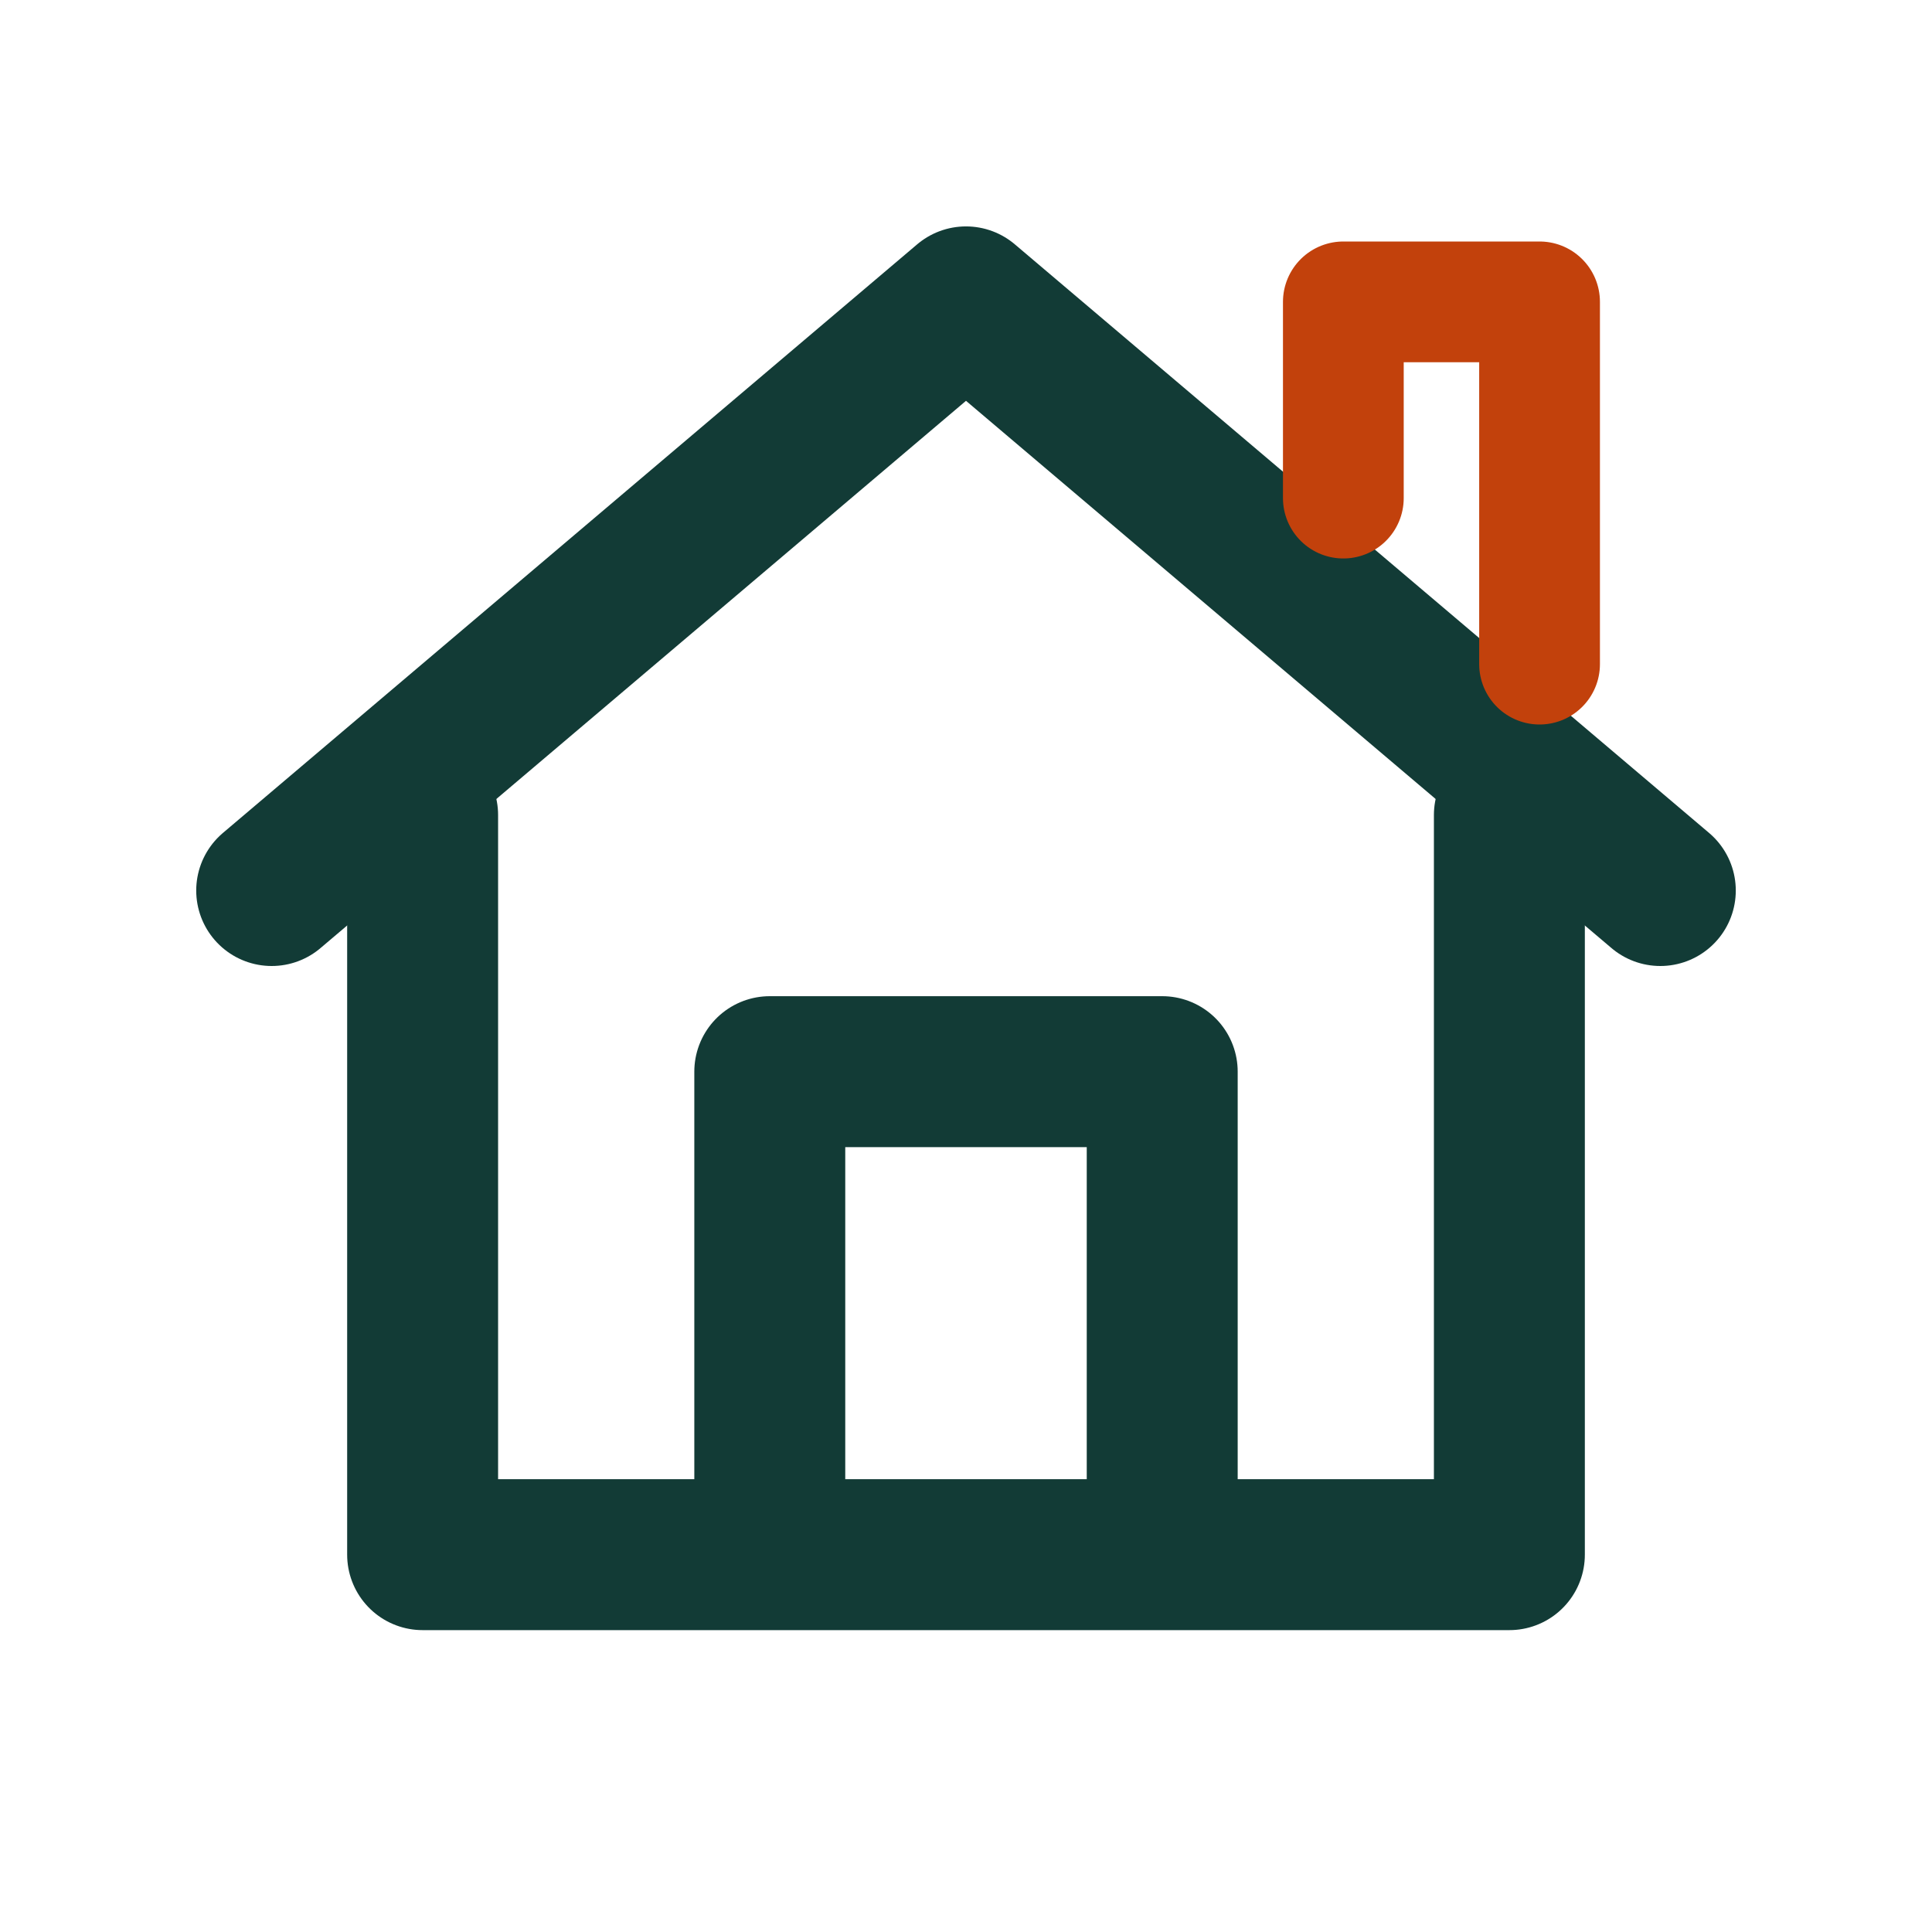
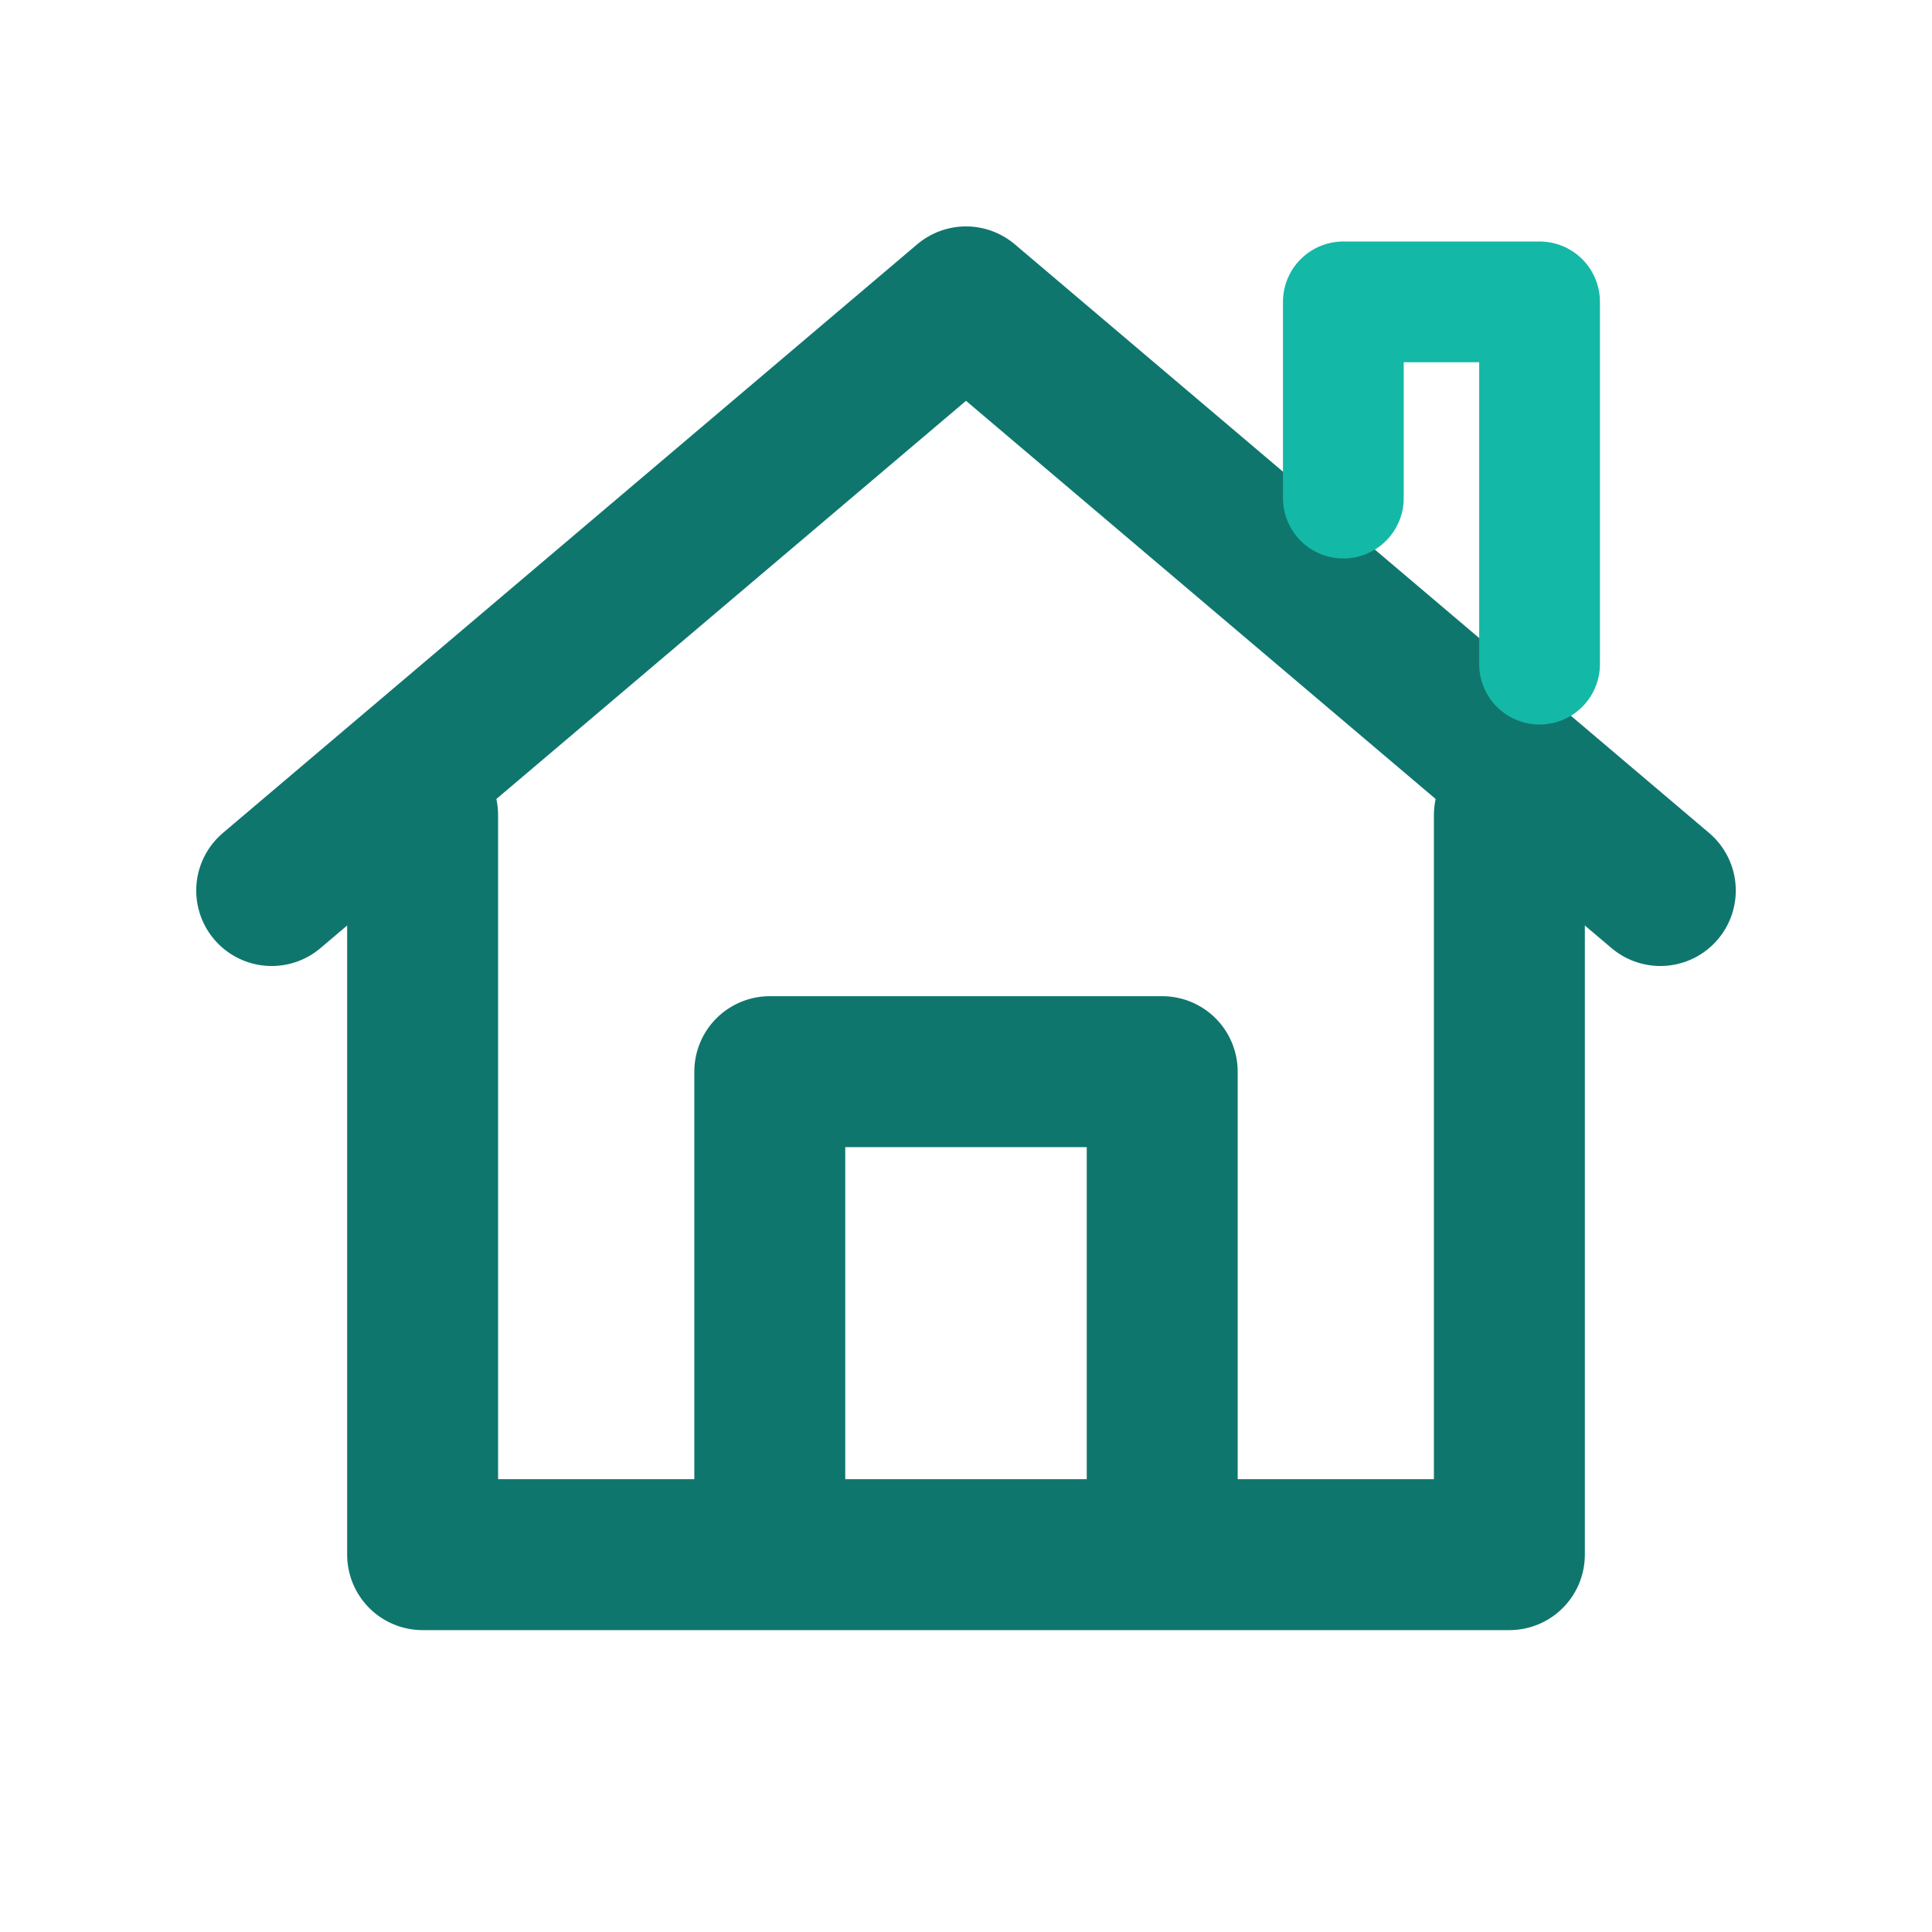
<svg xmlns="http://www.w3.org/2000/svg" width="128" height="128" viewBox="0 0 128 128" fill="none">
-   <path d="m18 59 46-39 46 39" stroke="#123B36" stroke-width="10" stroke-linecap="round" stroke-linejoin="round" />
-   <path d="M28 54v49h72V54M51 103V71h26v32" stroke="#123B36" stroke-width="10" stroke-linecap="round" stroke-linejoin="round" />
-   <path d="M89 33V20h13v24" stroke="#C2410C" stroke-width="8" stroke-linecap="round" stroke-linejoin="round" />
+   <path d="m18 59 46-39 46 39" stroke="#0F766E" stroke-width="10" stroke-linecap="round" stroke-linejoin="round" />
+   <path d="M28 54v49h72V54M51 103V71h26v32" stroke="#0F766E" stroke-width="10" stroke-linecap="round" stroke-linejoin="round" />
+   <path d="M89 33V20h13v24" stroke="#14B8A6" stroke-width="8" stroke-linecap="round" stroke-linejoin="round" />
</svg>
